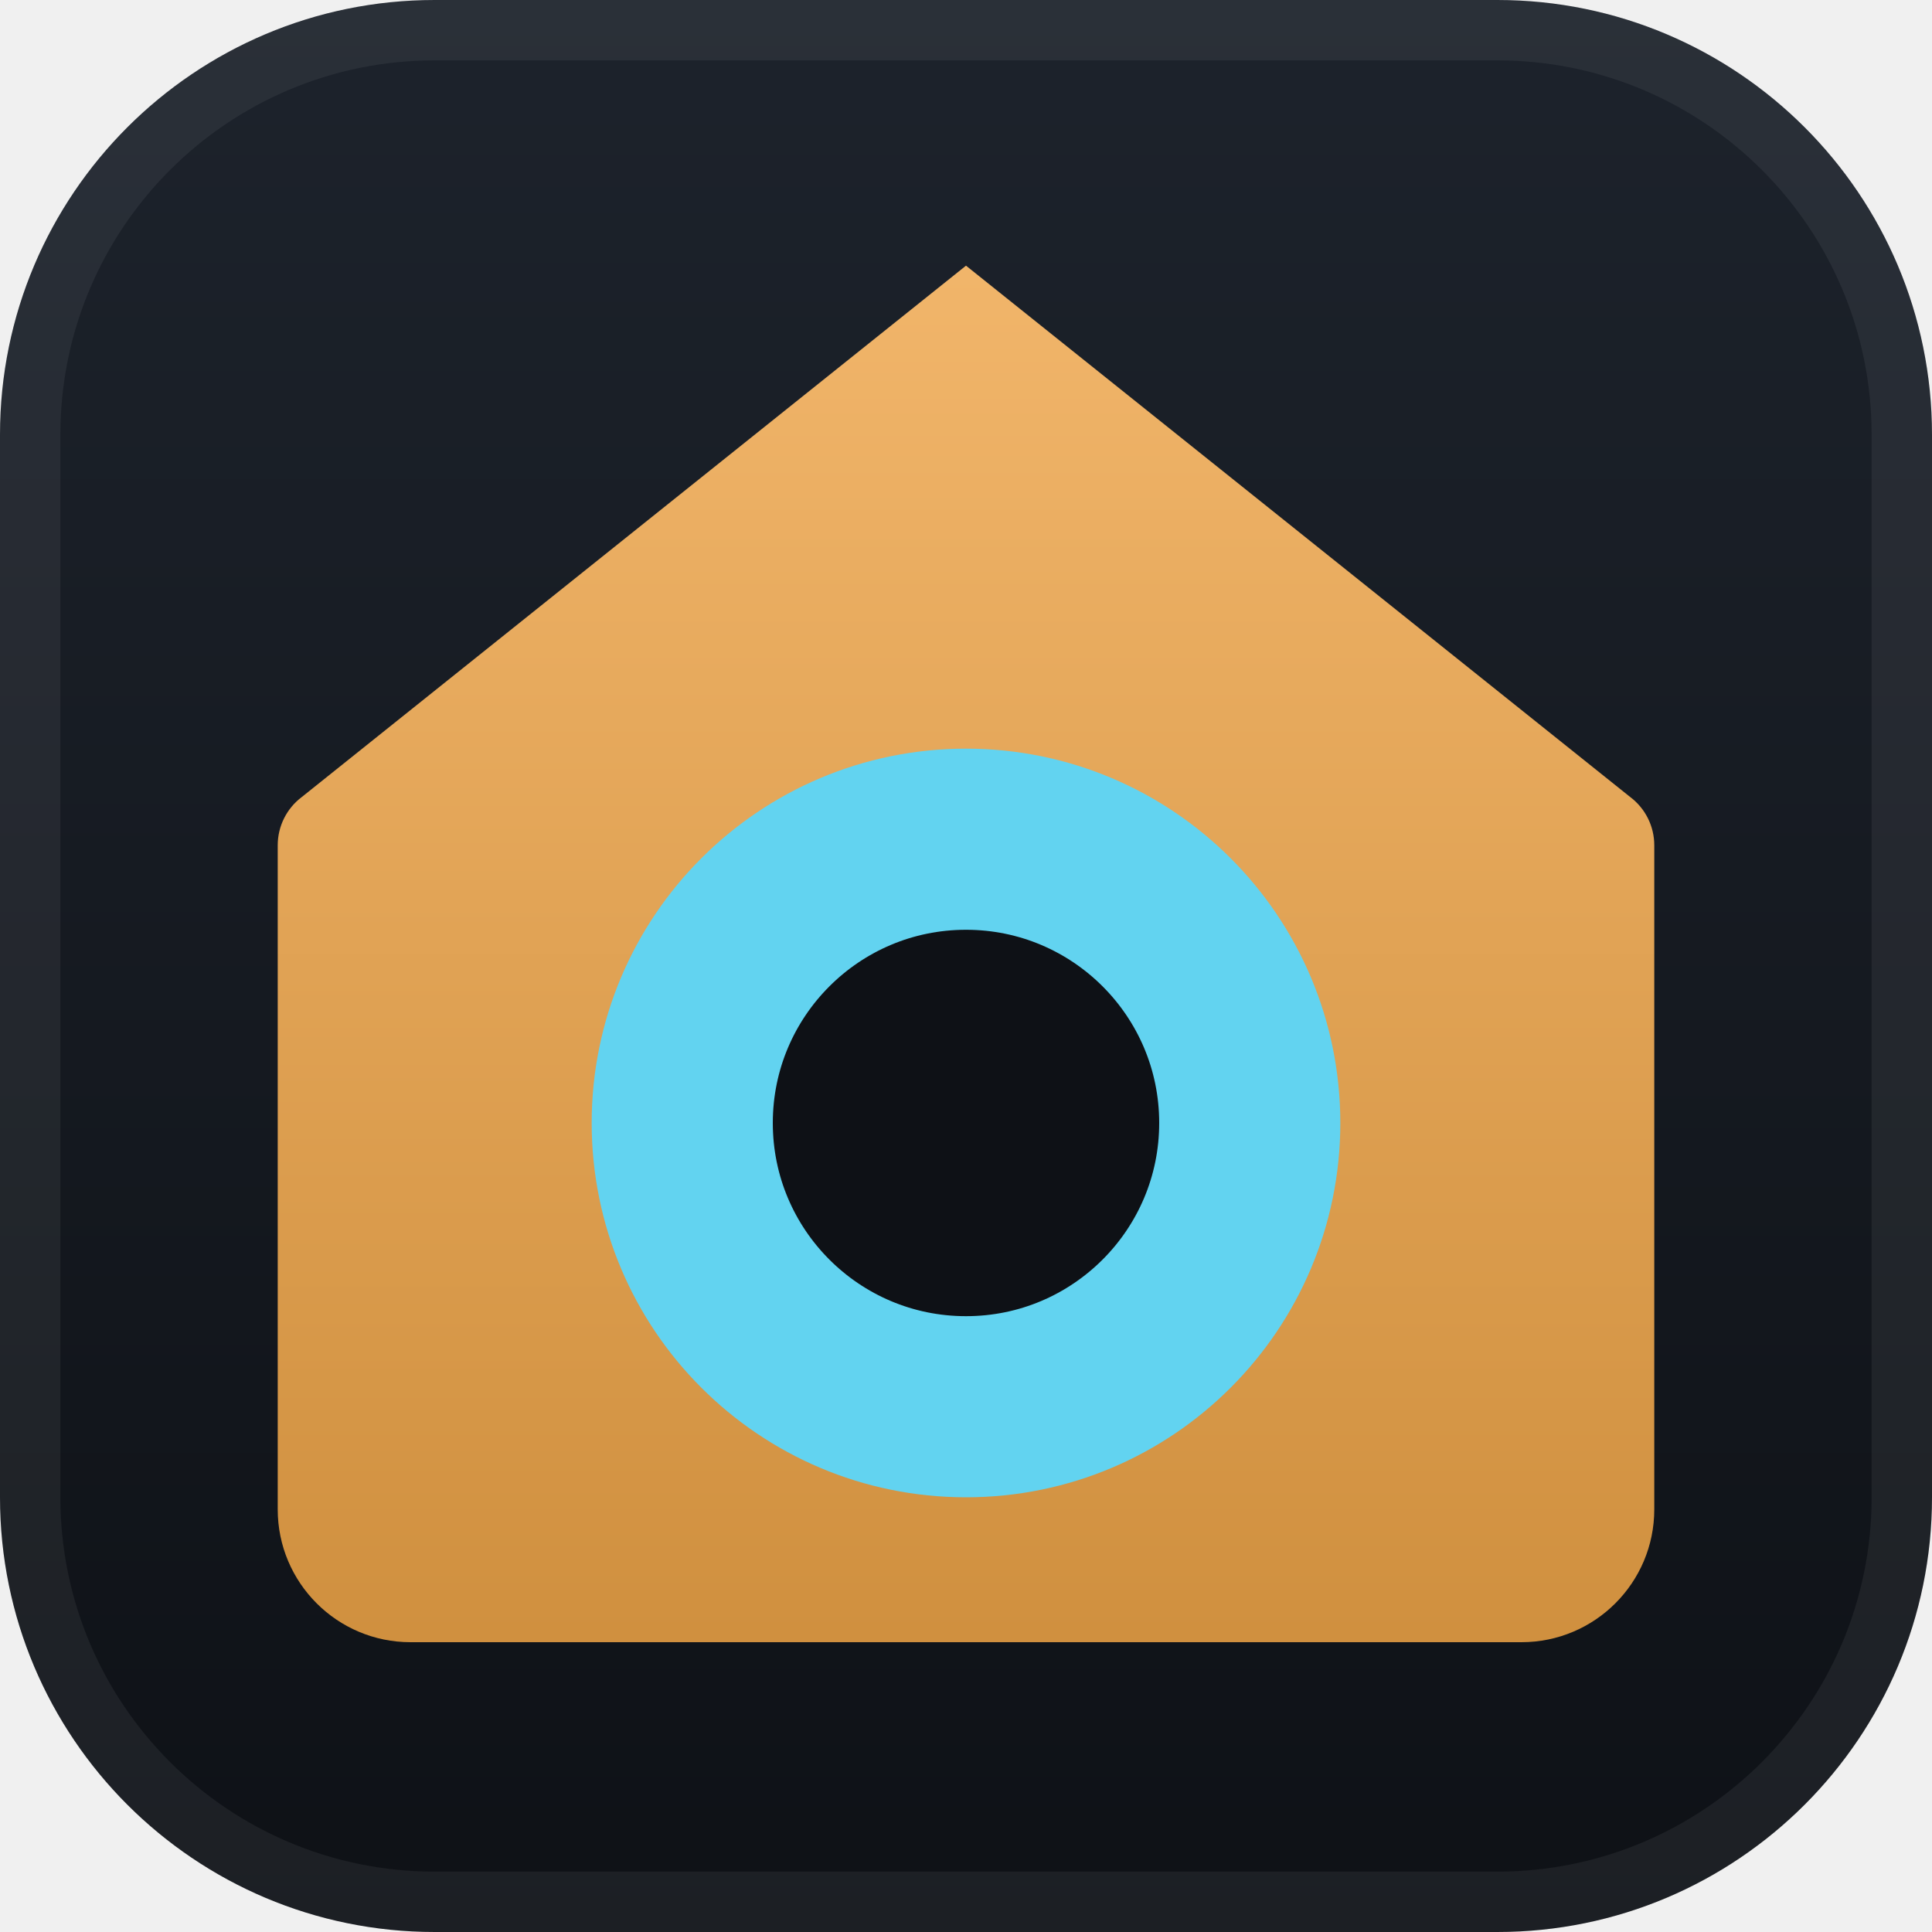
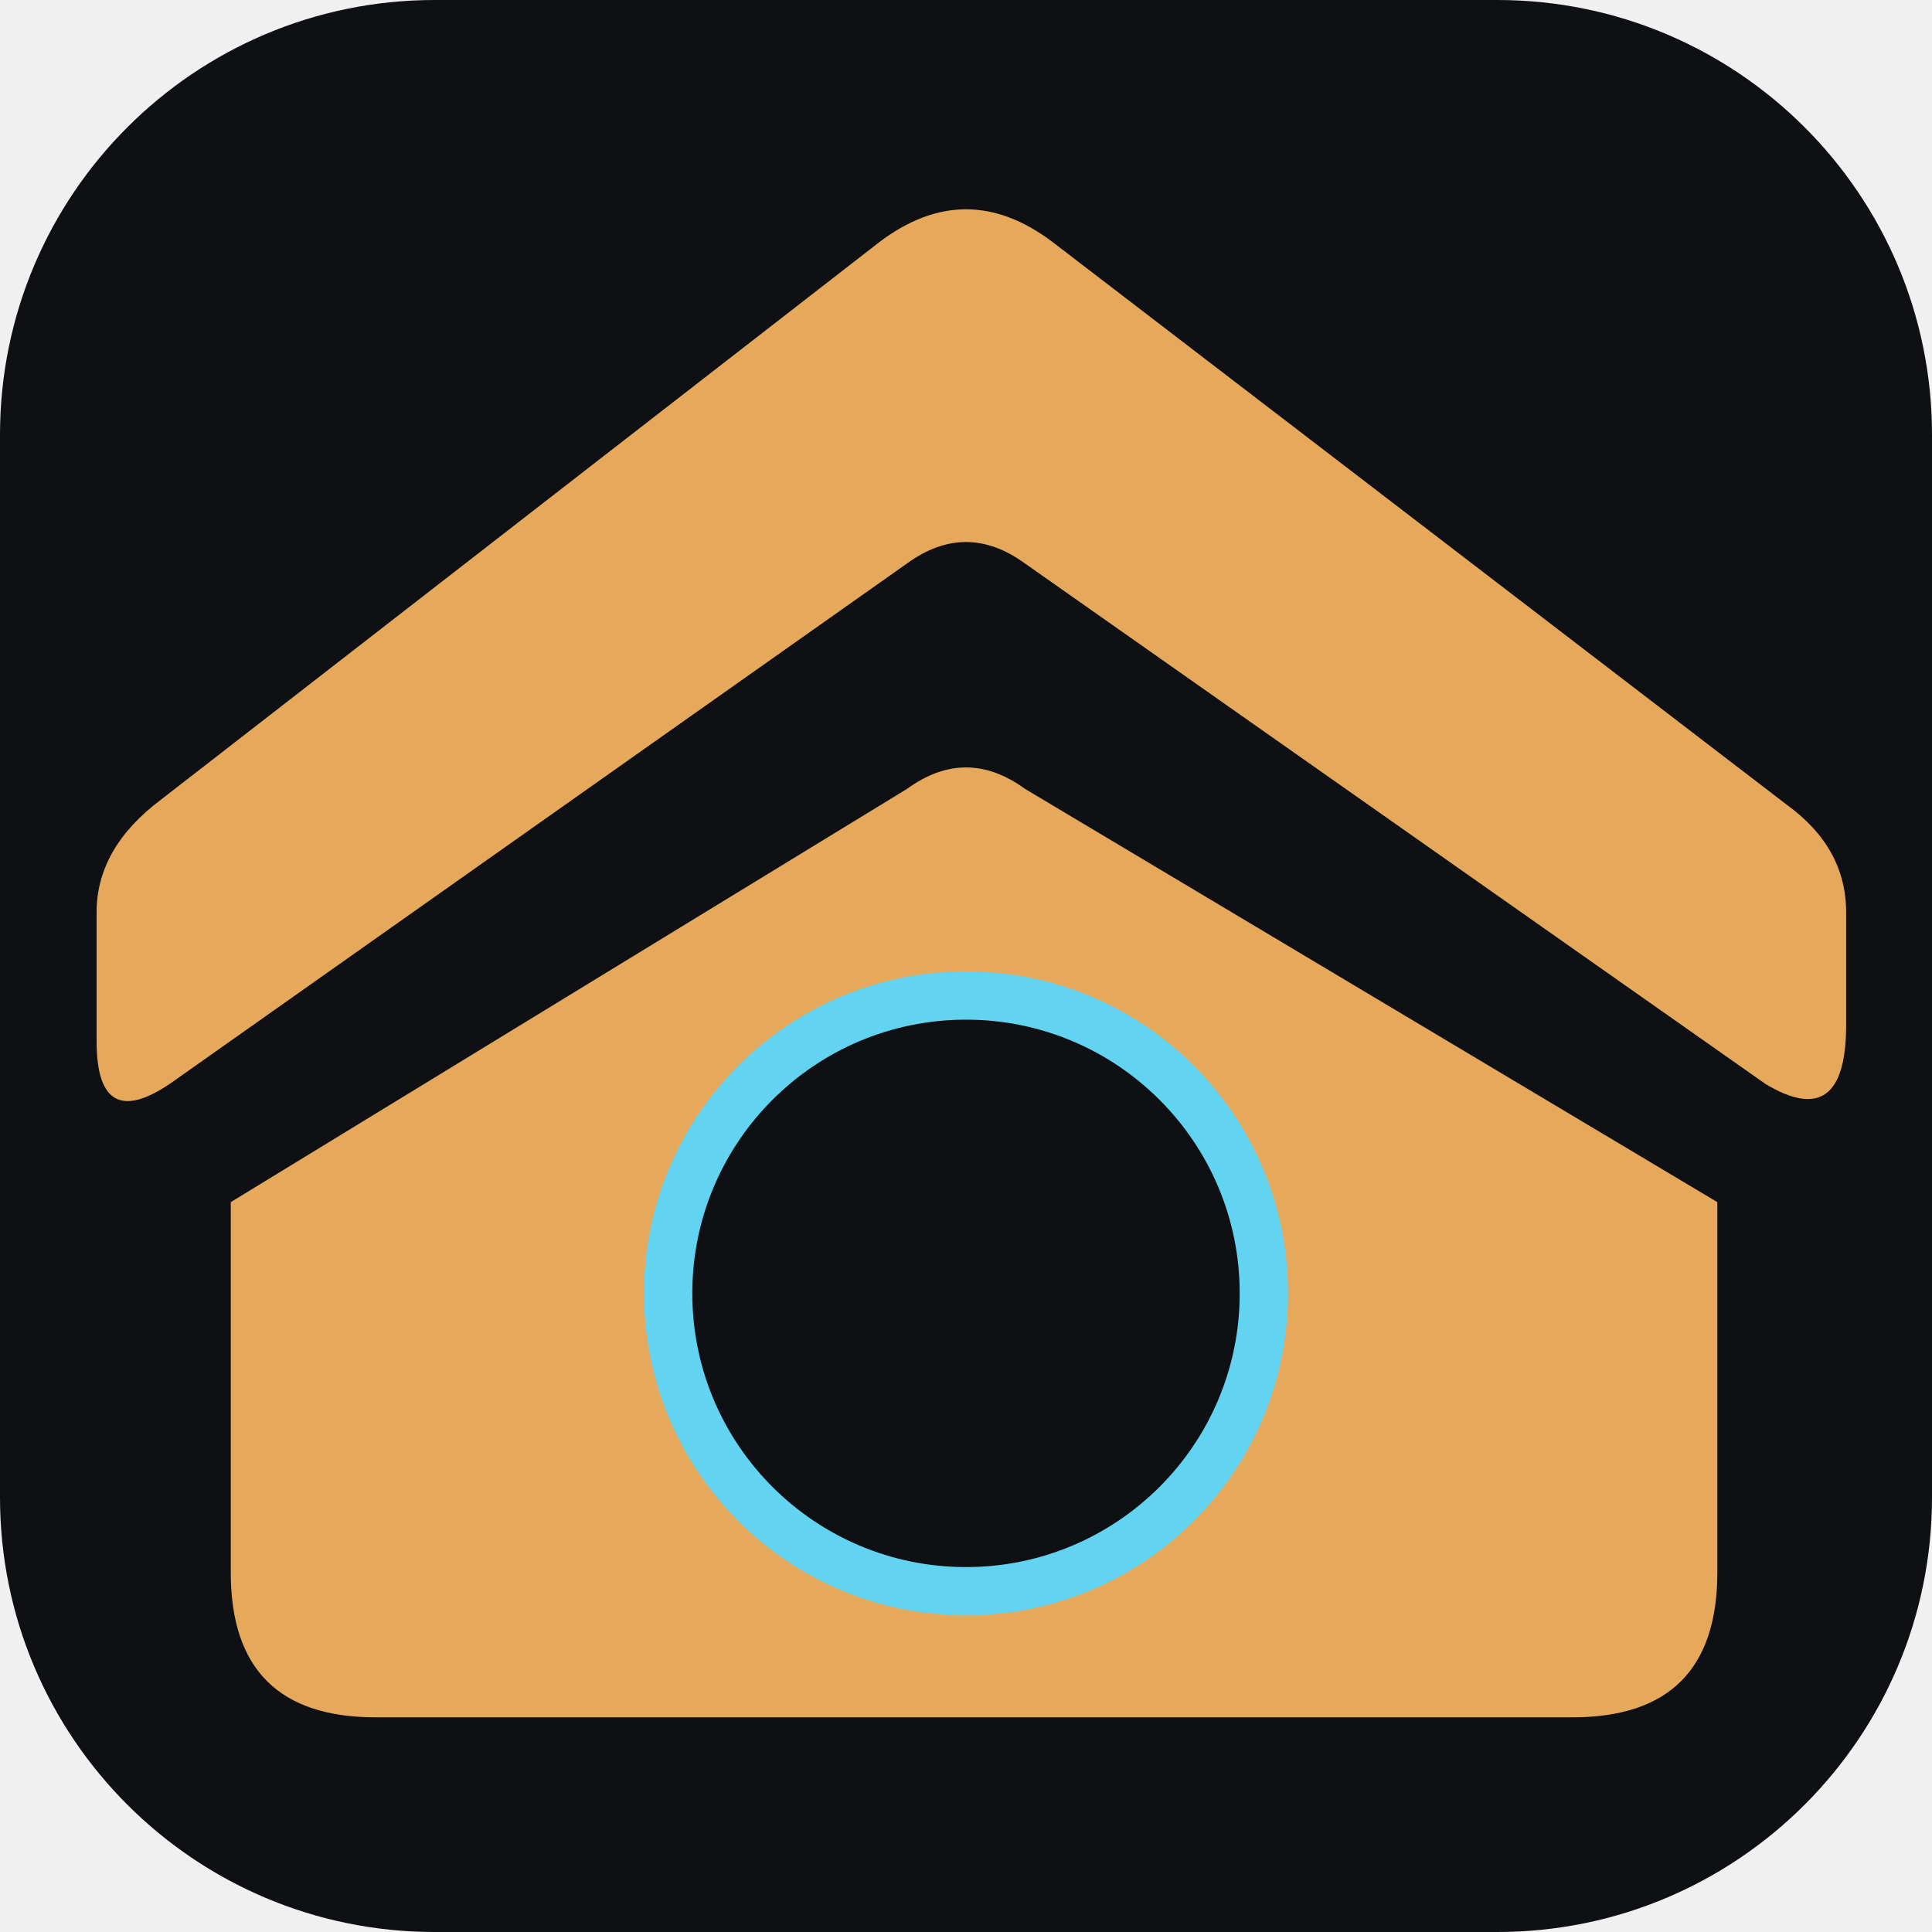
- <svg xmlns="http://www.w3.org/2000/svg" viewBox="0 0 32 32" role="img" aria-label="coop">
-   <defs>
-     <linearGradient id="tile" x1="0" y1="0" x2="0" y2="1">
-       <stop offset="0" stop-color="#1d232c" />
-       <stop offset="1" stop-color="#0e1116" />
-     </linearGradient>
-     <linearGradient id="wood" x1="0" y1="0" x2="0" y2="1">
-       <stop offset="0" stop-color="#f1b56a" />
-       <stop offset="1" stop-color="#d0903f" />
-     </linearGradient>
-   </defs>
-   <rect width="32" height="32" rx="7.2" fill="url(#tile)" />
-   <rect x="0.5" y="0.5" width="31" height="31" rx="6.7" fill="none" stroke="#ffffff" stroke-opacity="0.06" />
-   <path d="M16 4.4 L27 13.2 a1 1 0 0 1 0.4 0.8 L27.4 25 a2.2 2.2 0 0 1-2.2 2.2 L6.8 27.2 a2.2 2.2 0 0 1-2.2-2.2 L4.6 14 a1 1 0 0 1 0.4-0.8 Z" fill="url(#wood)" />
-   <circle cx="16" cy="18.6" r="4.7" fill="#0e1116" />
-   <circle cx="16" cy="18.6" r="4.7" fill="none" stroke="#62d3f0" stroke-width="3" />
+ <svg xmlns="http://www.w3.org/2000/svg" viewBox="0 0 360 360" role="img" aria-labelledby="title">
+   <rect width="360" height="360" rx="81" fill="#0E1014" />
+   <g transform="translate(0 20)">
+     <g fill="#E6A95C">
+       <path d="M164 25Q180 13 196 25L333 130Q344 138 344 150V171Q344 191 329 182L191 85Q180 77 169 85L33 181Q18 192 18 174V150Q18 138 30 129Z" />
+       <path d="M43 204L169 127Q180 119 191 127L320 204V273Q320 300 293 300H70Q43 300 43 273Z" />
+     </g>
+     <circle cx="180" cy="221" r="60" fill="#62D3F0" />
+     <circle cx="180" cy="221" r="51" fill="#0E1014" />
+   </g>
</svg>
